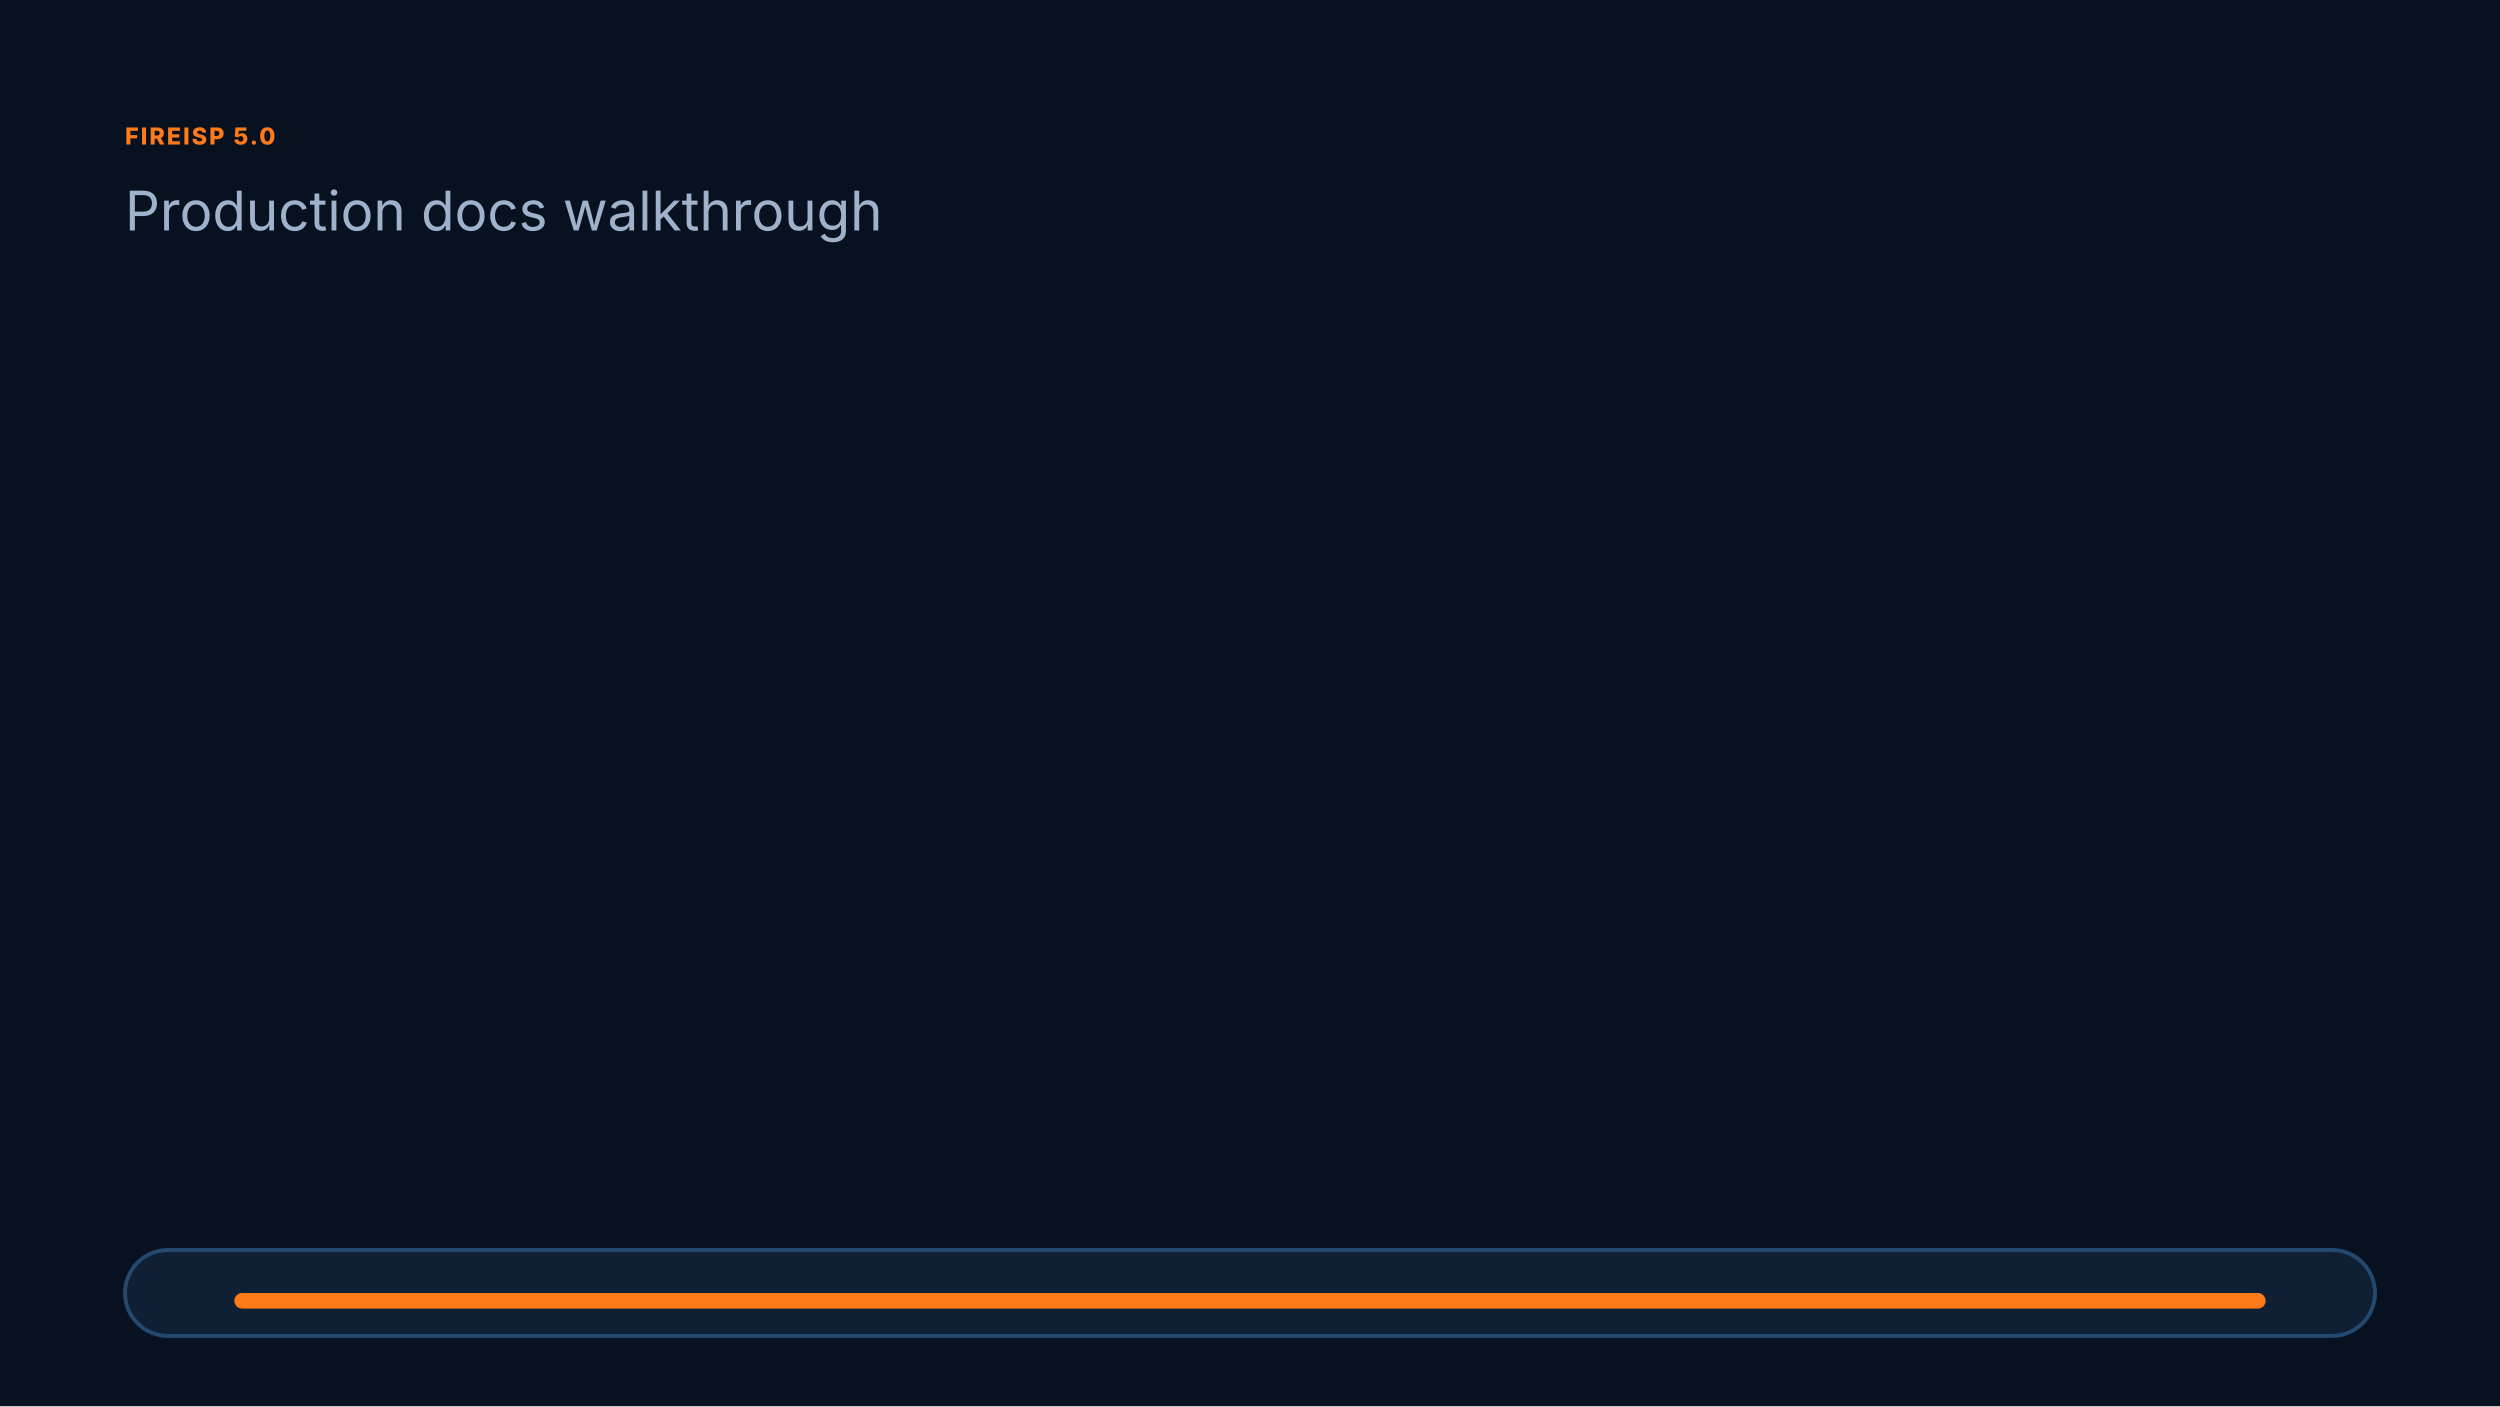
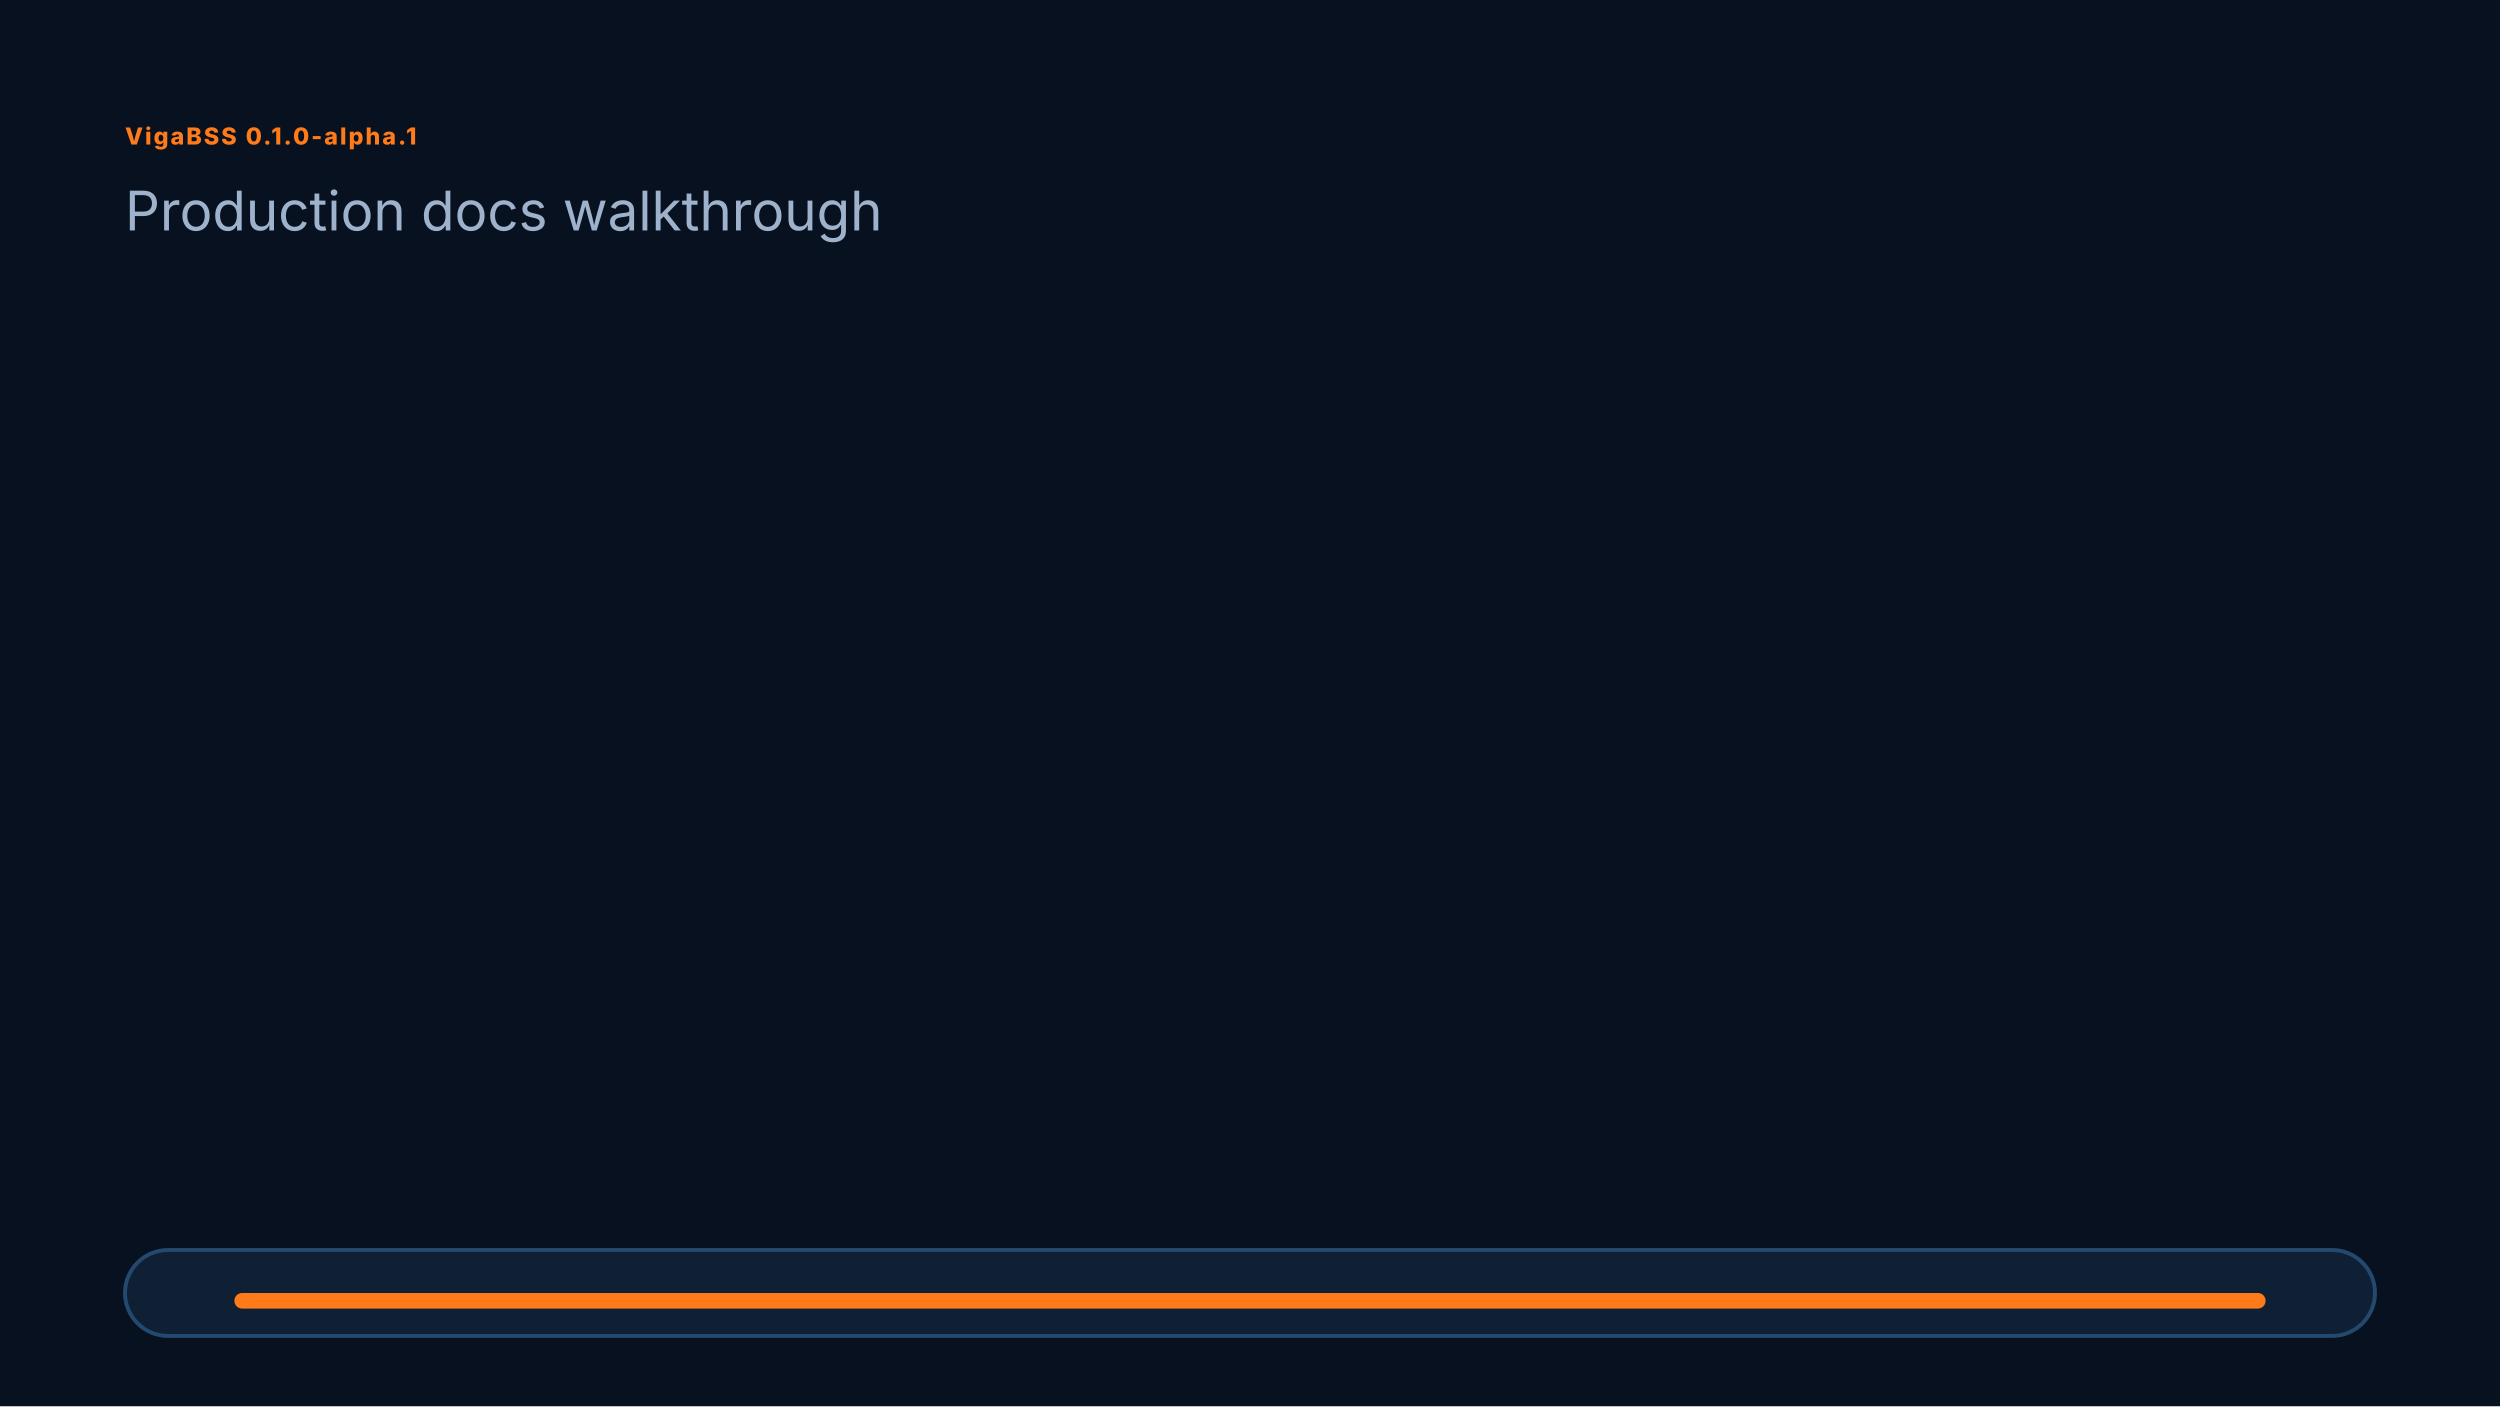
<svg xmlns="http://www.w3.org/2000/svg" role="img" aria-labelledby="title desc" viewBox="0 0 1280 720">
  <style>
    svg { font-family: Inter, "Segoe UI", Arial, sans-serif; background: #07111f; }
    .brand { fill: #ff7a18; font-weight: 800; letter-spacing: 1px; }
    .muted { fill: #9fb2cc; font-size: 28px; }
    .title { fill: #f8fbff; font-size: 56px; font-weight: 800; }
    .body { fill: #dce8f8; font-size: 34px; font-weight: 600; }
    .small { fill: #c8d7ea; font-size: 25px; }
    .code { fill: #c7f9cc; font: 24px ui-monospace, SFMono-Regular, Menlo, Consolas, monospace; }
    .panel { fill: #0f2035; stroke: #24496f; stroke-width: 3; rx: 24; }
    .node { fill: #122a44; stroke: #38bdf8; stroke-width: 4; rx: 22; }
    .line { stroke: #ff7a18; stroke-width: 6; stroke-linecap: round; }
    .scene { opacity: 0; }
    #s1 { animation: show1 48s infinite; }
    #s2 { animation: show2 48s infinite; }
    #s3 { animation: show3 48s infinite; }
    #s4 { animation: show4 48s infinite; }
    #s5 { animation: show5 48s infinite; }
    #s6 { animation: show6 48s infinite; }
    #progress { animation: progress 48s linear infinite; transform-origin: 120px 662px; }
    @keyframes show1 { 0%,15%{opacity:1} 16%,100%{opacity:0} }
    @keyframes show2 { 0%,15%{opacity:0} 16%,31%{opacity:1} 32%,100%{opacity:0} }
    @keyframes show3 { 0%,31%{opacity:0} 32%,47%{opacity:1} 48%,100%{opacity:0} }
    @keyframes show4 { 0%,47%{opacity:0} 48%,63%{opacity:1} 64%,100%{opacity:0} }
    @keyframes show5 { 0%,63%{opacity:0} 64%,79%{opacity:1} 80%,100%{opacity:0} }
    @keyframes show6 { 0%,79%{opacity:0} 80%,100%{opacity:1} }
    @keyframes progress { from { transform: scaleX(0); } to { transform: scaleX(1); } }
  </style>
  <rect width="1280" height="720" fill="#07111f" />
-   <text x="64" y="74" class="brand">FIREISP 5.0</text>
+   <text x="64" y="74" class="brand">VigaBSS 0.1.0-alpha.1</text>
  <text x="64" y="118" class="muted">Production docs walkthrough</text>
  <rect x="64" y="640" width="1152" height="44" rx="22" fill="#0f2035" stroke="#24496f" stroke-width="2" />
  <rect id="progress" x="120" y="662" width="1040" height="8" rx="4" fill="#ff7a18" />
  <g id="s1" class="scene">
    <text x="64" y="196" class="title">FireRelay: add capacity</text>
    <text x="64" y="260" class="body">Start from a healthy standalone node.</text>
    <rect x="760" y="290" width="290" height="150" class="node" />
    <text x="812" y="354" class="body">Node 1</text>
    <text x="810" y="402" class="small">standalone</text>
    <rect x="130" y="305" width="530" height="235" class="panel" />
    <text x="170" y="360" class="small">✓ Current node healthy</text>
    <text x="170" y="410" class="small">✓ Backups current</text>
    <text x="170" y="460" class="small">✓ TLS and DNS ready</text>
    <text x="170" y="510" class="small">✓ Approaching ~30,000-client threshold</text>
  </g>
  <g id="s2" class="scene">
    <text x="64" y="196" class="title">Promote Node 1 to master</text>
    <text x="64" y="260" class="body">It keeps serving local clients and starts routing.</text>
    <rect x="105" y="300" width="1070" height="250" class="panel" />
    <text x="145" y="352" class="code">FIRERELAY_MODE=master</text>
-     <text x="145" y="394" class="code">FIRERELAY_NODES=["https://node2.fireisp.com"]</text>
+     <text x="145" y="394" class="code">FIRERELAY_NODES=["https://node2.vigabss.example.com"]</text>
    <text x="145" y="436" class="code">FIRERELAY_HEALTH_INTERVAL=30000</text>
    <text x="145" y="478" class="code">FIRERELAY_REQUEST_TIMEOUT=5000</text>
    <text x="145" y="520" class="code">FIRERELAY_MAX_RETRIES=3</text>
  </g>
  <g id="s3" class="scene">
    <text x="64" y="196" class="title">Install the worker</text>
    <text x="64" y="260" class="body">Use the same VigaBSS codebase on Node 2.</text>
    <rect x="150" y="334" width="980" height="168" class="panel" />
    <text x="200" y="390" class="code">pnpm install --frozen-lockfile</text>
    <text x="200" y="434" class="code">pnpm run migrate</text>
    <text x="200" y="478" class="code">pnpm start</text>
  </g>
  <g id="s4" class="scene">
    <text x="64" y="196" class="title">Configure Node 2 as worker</text>
    <text x="64" y="260" class="body">Set master URL, node ID, and a unique ID range.</text>
    <rect x="96" y="285" width="1088" height="300" class="panel" />
    <text x="135" y="337" class="code">FIRERELAY_MODE=worker</text>
-     <text x="135" y="379" class="code">FIRERELAY_MASTER_URL=https://node1.fireisp.com</text>
+     <text x="135" y="379" class="code">FIRERELAY_MASTER_URL=https://node1.vigabss.example.com</text>
    <text x="135" y="421" class="code">FIRERELAY_NODE_ID=node2</text>
    <text x="135" y="463" class="code">FIRERELAY_AUTO_INCREMENT_OFFSET=10000001</text>
    <text x="135" y="505" class="code">FIRERELAY_MAX_CLIENTS=10000</text>
    <text x="135" y="547" class="code">FIRERELAY_MAX_DEVICES=3000</text>
  </g>
  <g id="s5" class="scene">
    <text x="64" y="196" class="title">Verify health and routing</text>
    <text x="64" y="260" class="body">Master sees the worker, then routes new clients.</text>
    <rect x="170" y="335" width="250" height="130" class="node" />
    <text x="224" y="410" class="small">Master</text>
    <line x1="430" y1="400" x2="825" y2="400" class="line" />
    <rect x="835" y="335" width="270" height="130" class="node" />
    <text x="904" y="410" class="small">Worker</text>
-     <text x="262" y="530" class="code">GET /api/firerelay/health → active</text>
+     <text x="262" y="530" class="code">GET /api/v1/firerelay/health → active</text>
  </g>
  <g id="s6" class="scene">
    <text x="64" y="196" class="title">Operate safely</text>
    <text x="64" y="260" class="body">Use lifecycle states before maintenance.</text>
    <rect x="140" y="318" width="1000" height="238" class="panel" />
    <text x="190" y="378" class="small">active — accepts new clients</text>
    <text x="190" y="428" class="small">draining — existing clients only</text>
    <text x="190" y="478" class="small">maintenance — skipped for new assignments</text>
    <text x="190" y="528" class="small">offline — recover node, do not auto-reassign data</text>
  </g>
</svg>
